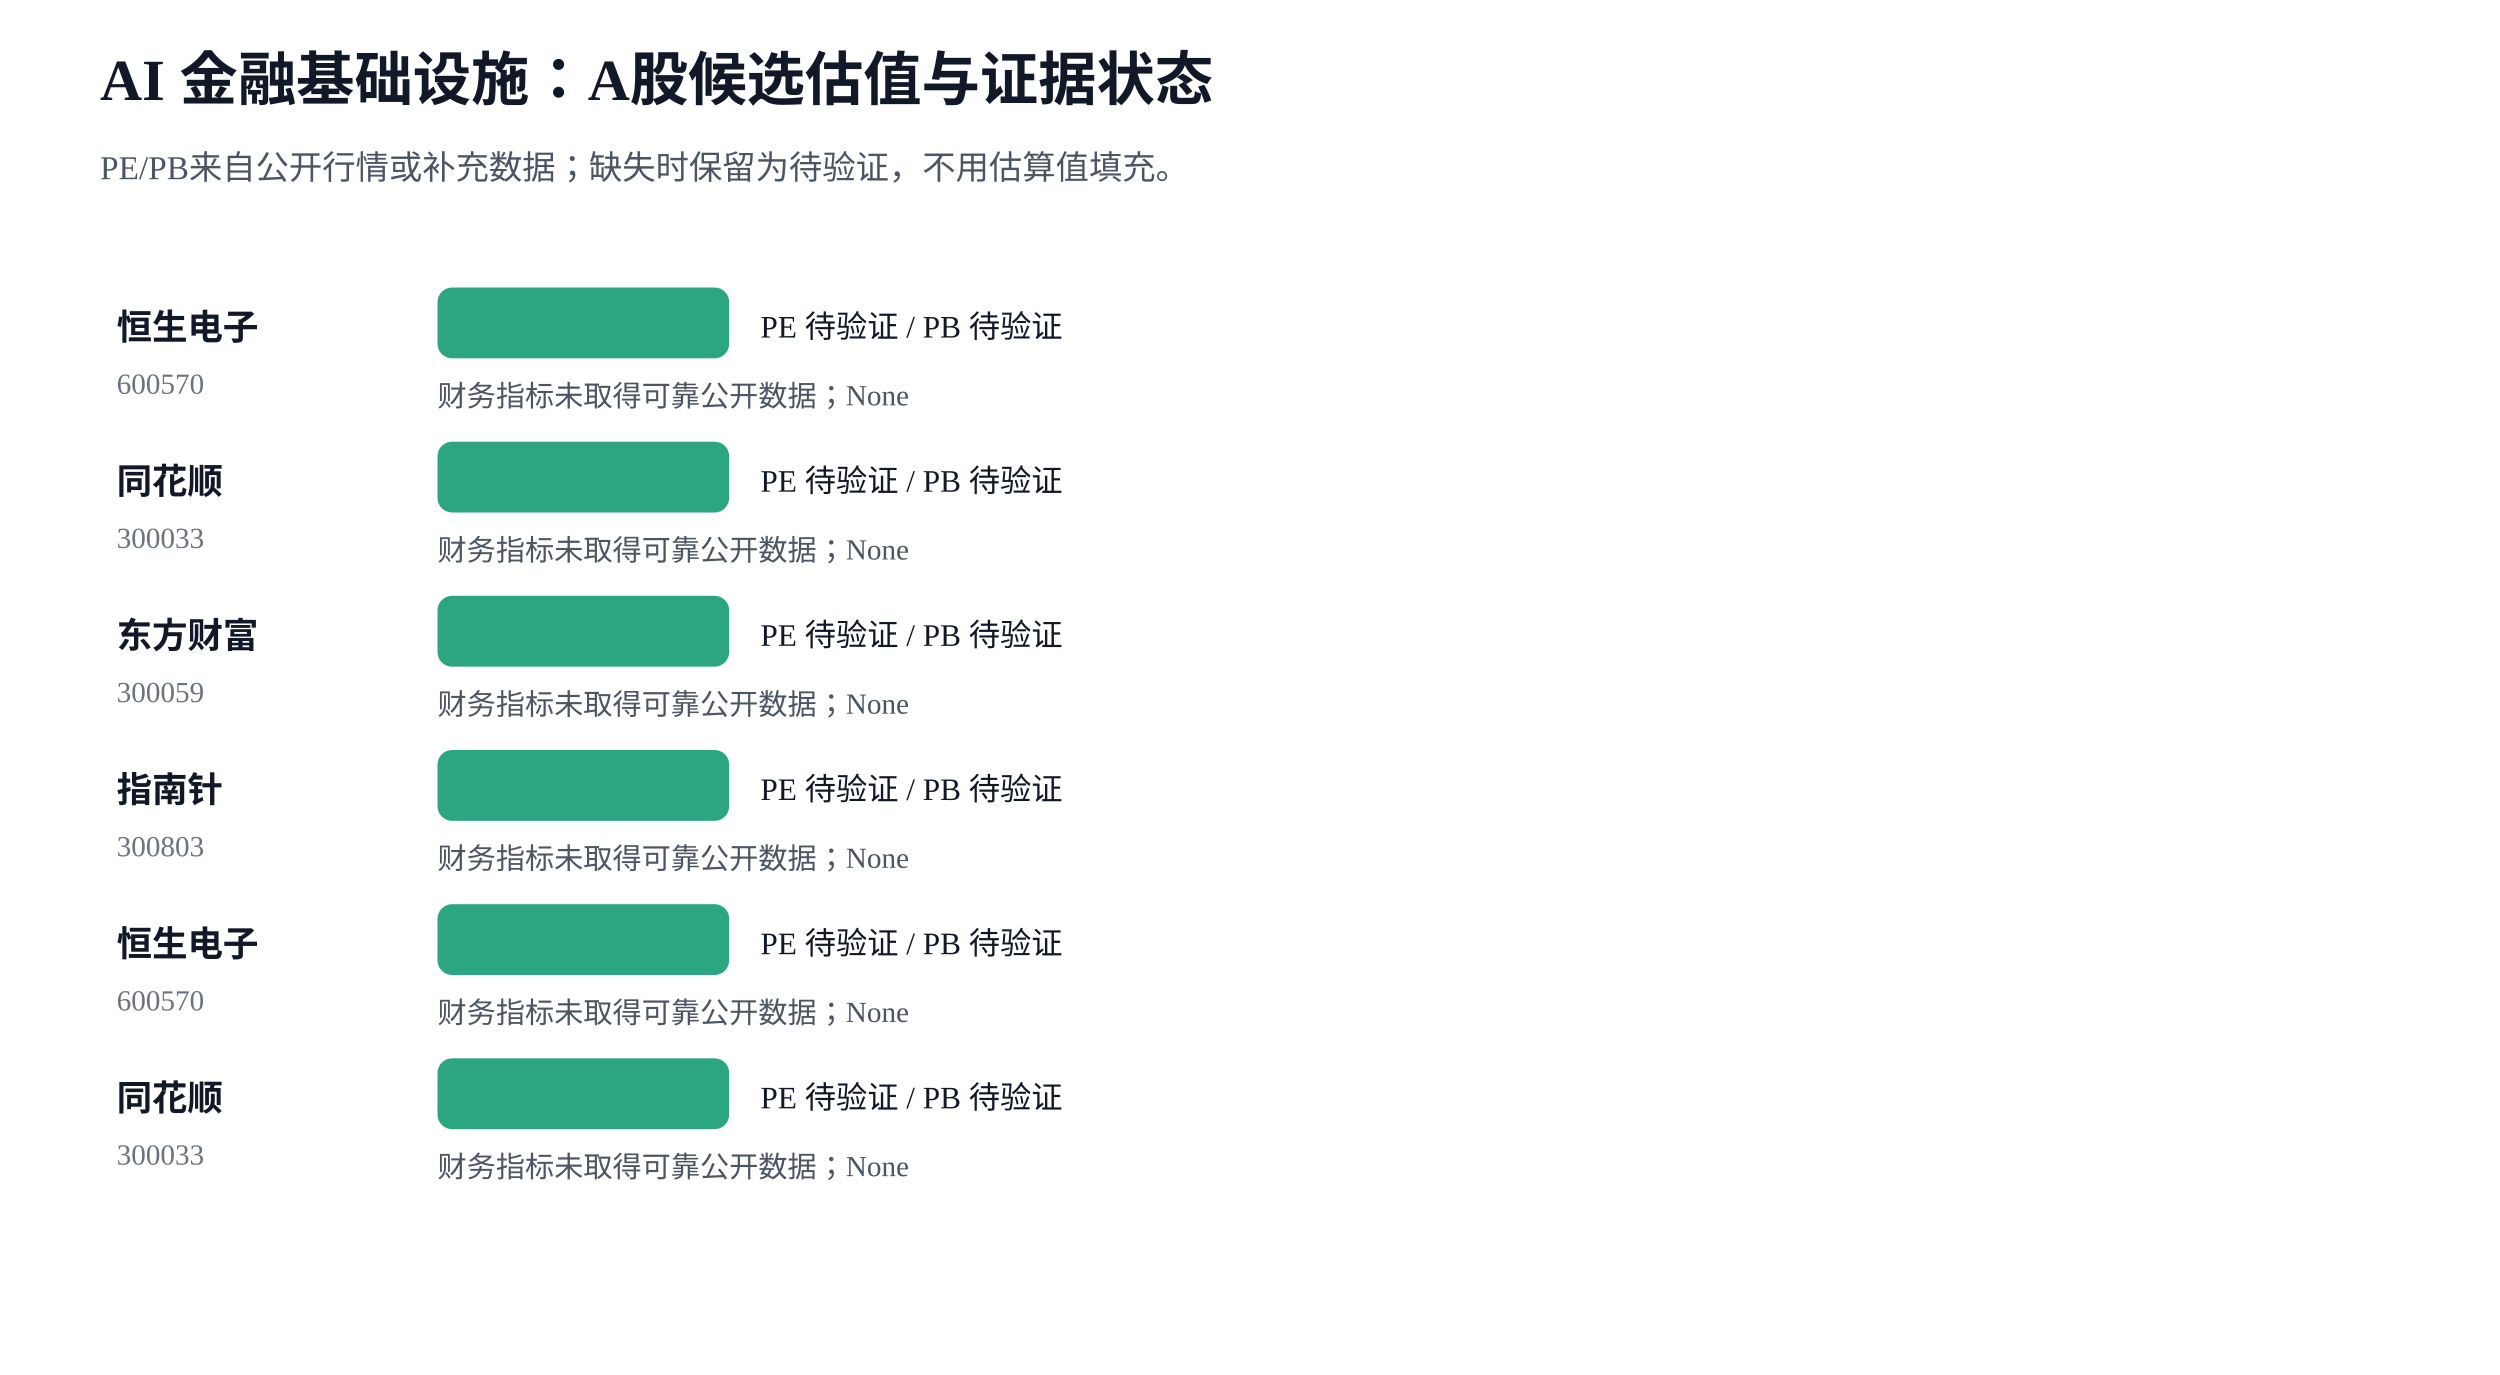
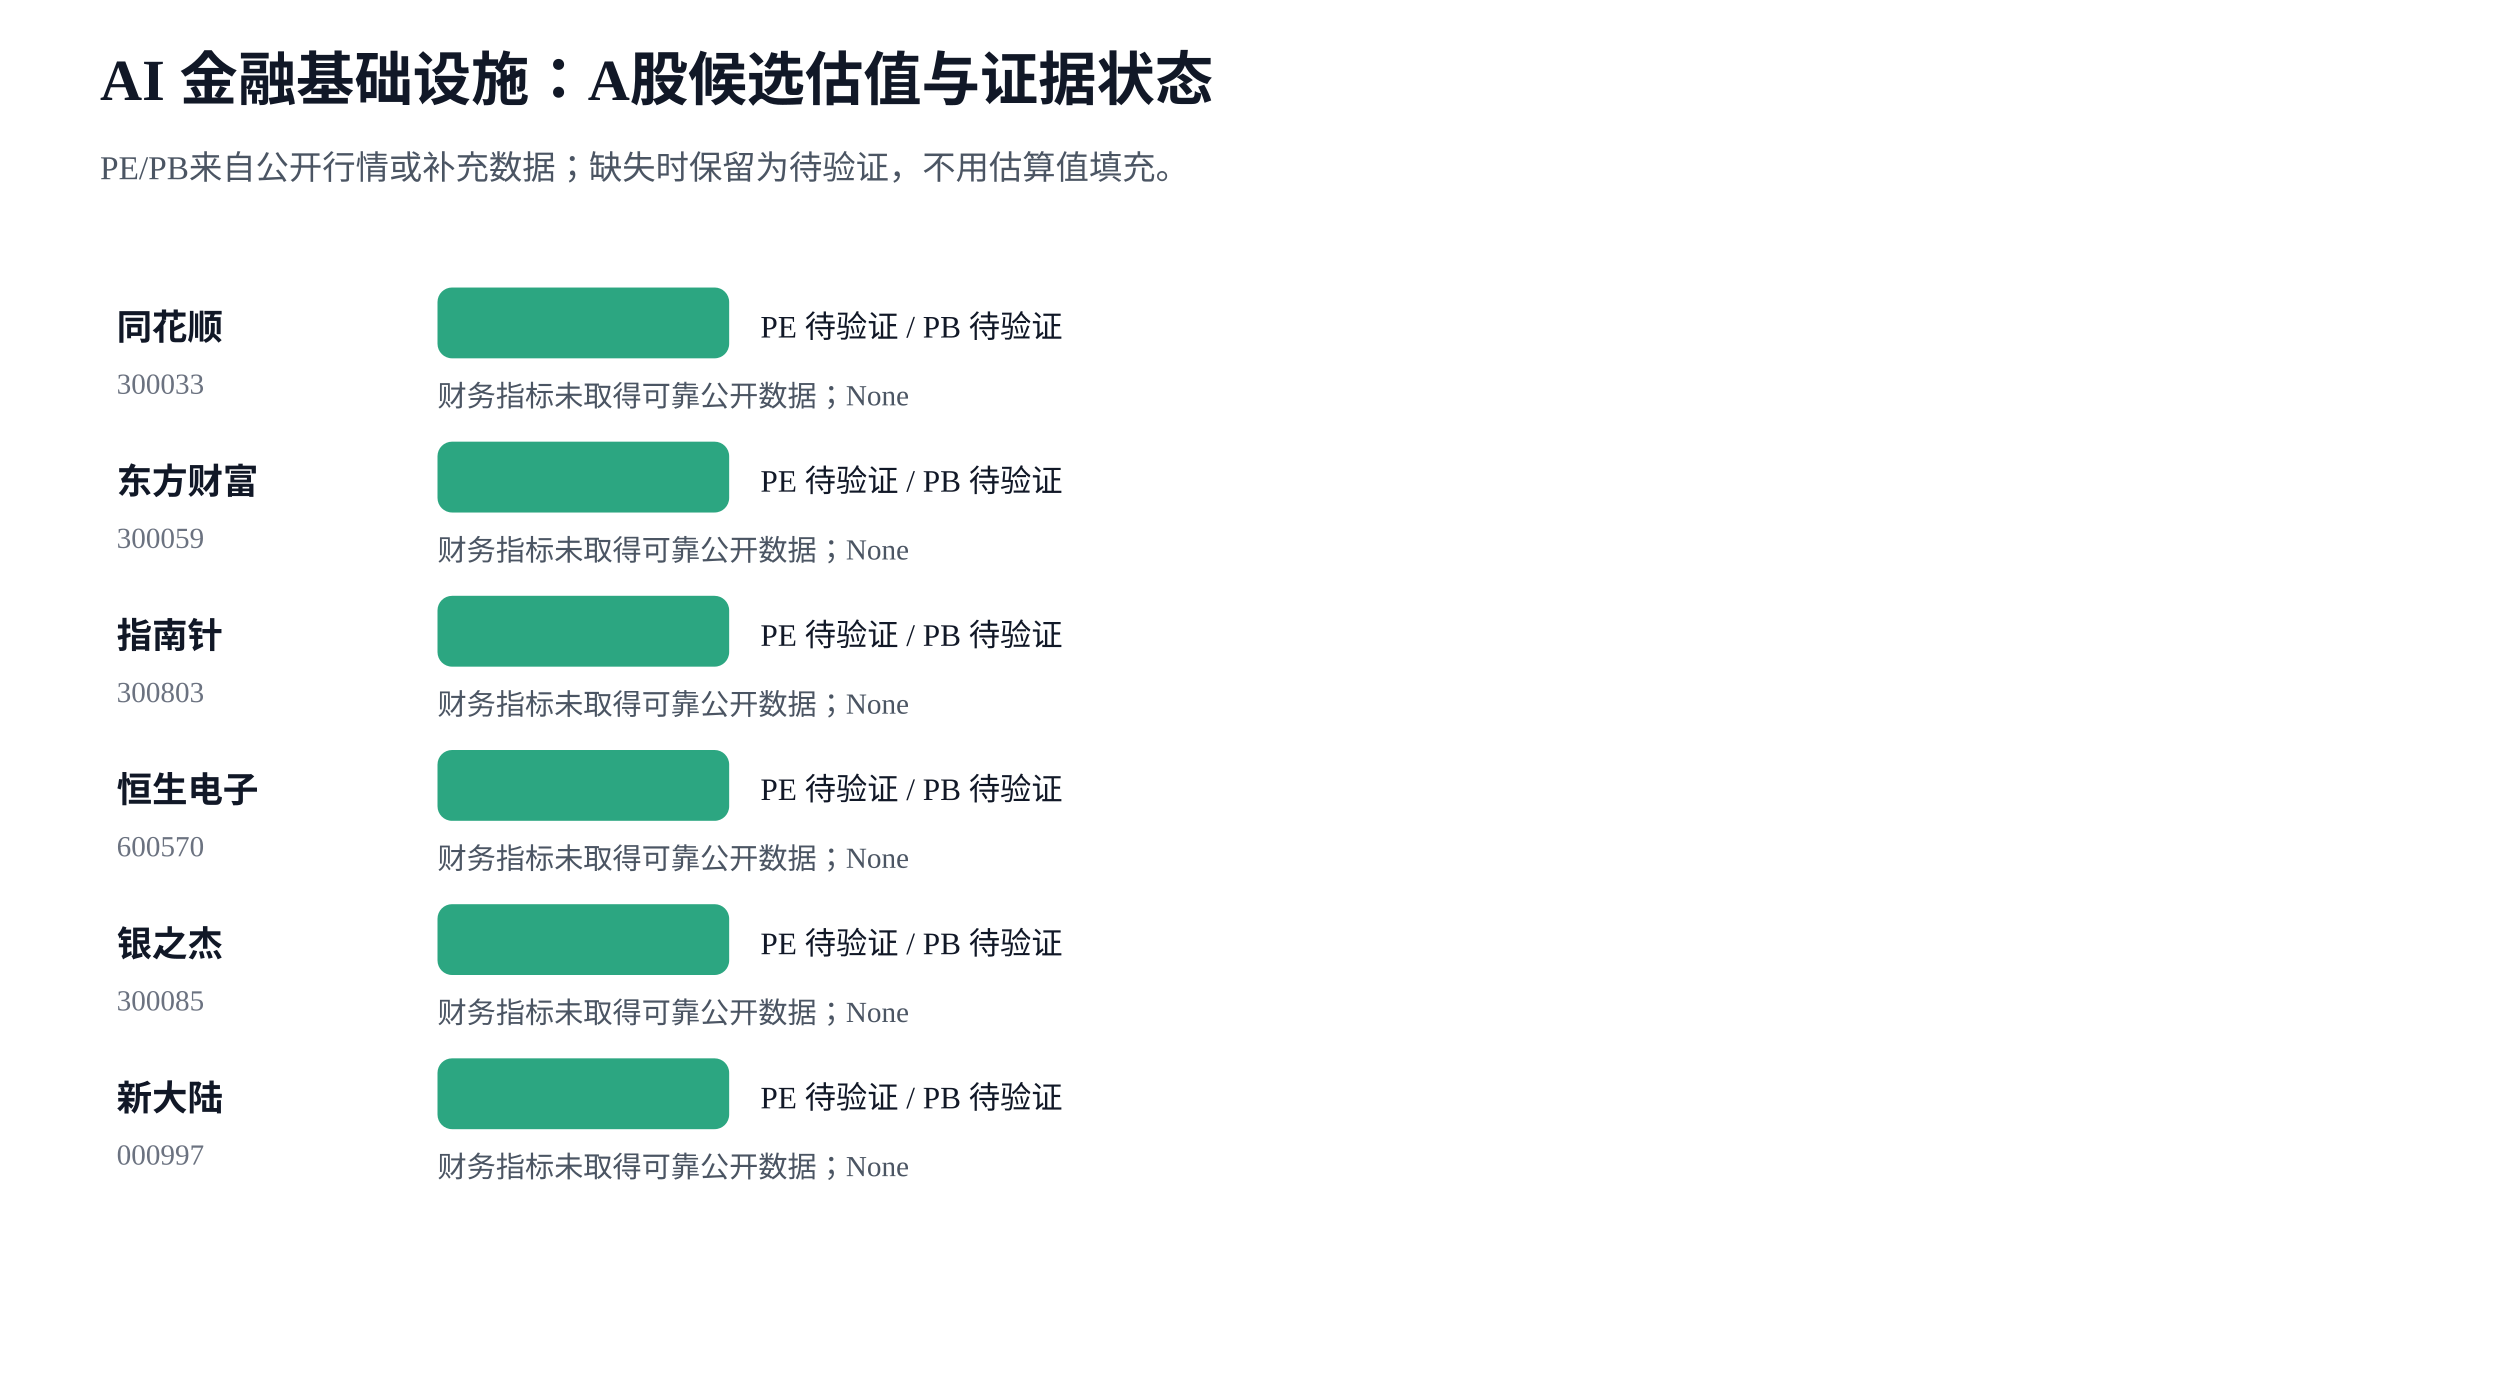
<svg xmlns="http://www.w3.org/2000/svg" width="1200" height="660" viewBox="0 0 1200 660">
  <rect width="100%" height="100%" fill="#ffffff" />
  <text x="48" y="48" font-size="28" font-weight="800" fill="#111827">AI 金融基础设施：A股候选估值与证据状态</text>
  <text x="48" y="86" font-size="16" fill="#4b5563">PE/PB来自公开行情或补充数据；缺失时保留为待验证，不用估算值填充。</text>
-   <text x="56" y="163" font-size="17" font-weight="700" fill="#111827">恒生电子</text>
-   <text x="56" y="189" font-size="14" fill="#6b7280">600570</text>
+   <text x="56" y="163" font-size="17" font-weight="700" fill="#111827">同花顺</text>
+   <text x="56" y="189" font-size="14" fill="#6b7280">300033</text>
  <rect x="210" y="138" width="140.0" height="34" rx="7" fill="#059669" opacity="0.84" />
  <text x="365.0" y="162" font-size="15" fill="#111827">PE 待验证 / PB 待验证</text>
  <text x="210" y="195" font-size="14" fill="#4b5563">财务指标未取得可靠公开数据；None</text>
-   <text x="56" y="237" font-size="17" font-weight="700" fill="#111827">同花顺</text>
-   <text x="56" y="263" font-size="14" fill="#6b7280">300033</text>
+   <text x="56" y="237" font-size="17" font-weight="700" fill="#111827">东方财富</text>
+   <text x="56" y="263" font-size="14" fill="#6b7280">300059</text>
  <rect x="210" y="212" width="140.0" height="34" rx="7" fill="#059669" opacity="0.84" />
  <text x="365.0" y="236" font-size="15" fill="#111827">PE 待验证 / PB 待验证</text>
  <text x="210" y="269" font-size="14" fill="#4b5563">财务指标未取得可靠公开数据；None</text>
-   <text x="56" y="311" font-size="17" font-weight="700" fill="#111827">东方财富</text>
-   <text x="56" y="337" font-size="14" fill="#6b7280">300059</text>
+   <text x="56" y="311" font-size="17" font-weight="700" fill="#111827">指南针</text>
+   <text x="56" y="337" font-size="14" fill="#6b7280">300803</text>
  <rect x="210" y="286" width="140.0" height="34" rx="7" fill="#059669" opacity="0.84" />
  <text x="365.0" y="310" font-size="15" fill="#111827">PE 待验证 / PB 待验证</text>
  <text x="210" y="343" font-size="14" fill="#4b5563">财务指标未取得可靠公开数据；None</text>
-   <text x="56" y="385" font-size="17" font-weight="700" fill="#111827">指南针</text>
-   <text x="56" y="411" font-size="14" fill="#6b7280">300803</text>
+   <text x="56" y="385" font-size="17" font-weight="700" fill="#111827">恒生电子</text>
+   <text x="56" y="411" font-size="14" fill="#6b7280">600570</text>
  <rect x="210" y="360" width="140.0" height="34" rx="7" fill="#059669" opacity="0.84" />
  <text x="365.0" y="384" font-size="15" fill="#111827">PE 待验证 / PB 待验证</text>
  <text x="210" y="417" font-size="14" fill="#4b5563">财务指标未取得可靠公开数据；None</text>
-   <text x="56" y="459" font-size="17" font-weight="700" fill="#111827">恒生电子</text>
-   <text x="56" y="485" font-size="14" fill="#6b7280">600570</text>
+   <text x="56" y="459" font-size="17" font-weight="700" fill="#111827">银之杰</text>
+   <text x="56" y="485" font-size="14" fill="#6b7280">300085</text>
  <rect x="210" y="434" width="140.0" height="34" rx="7" fill="#059669" opacity="0.84" />
  <text x="365.0" y="458" font-size="15" fill="#111827">PE 待验证 / PB 待验证</text>
  <text x="210" y="491" font-size="14" fill="#4b5563">财务指标未取得可靠公开数据；None</text>
-   <text x="56" y="533" font-size="17" font-weight="700" fill="#111827">同花顺</text>
-   <text x="56" y="559" font-size="14" fill="#6b7280">300033</text>
+   <text x="56" y="533" font-size="17" font-weight="700" fill="#111827">新大陆</text>
+   <text x="56" y="559" font-size="14" fill="#6b7280">000997</text>
  <rect x="210" y="508" width="140.0" height="34" rx="7" fill="#059669" opacity="0.84" />
  <text x="365.0" y="532" font-size="15" fill="#111827">PE 待验证 / PB 待验证</text>
  <text x="210" y="565" font-size="14" fill="#4b5563">财务指标未取得可靠公开数据；None</text>
</svg>
